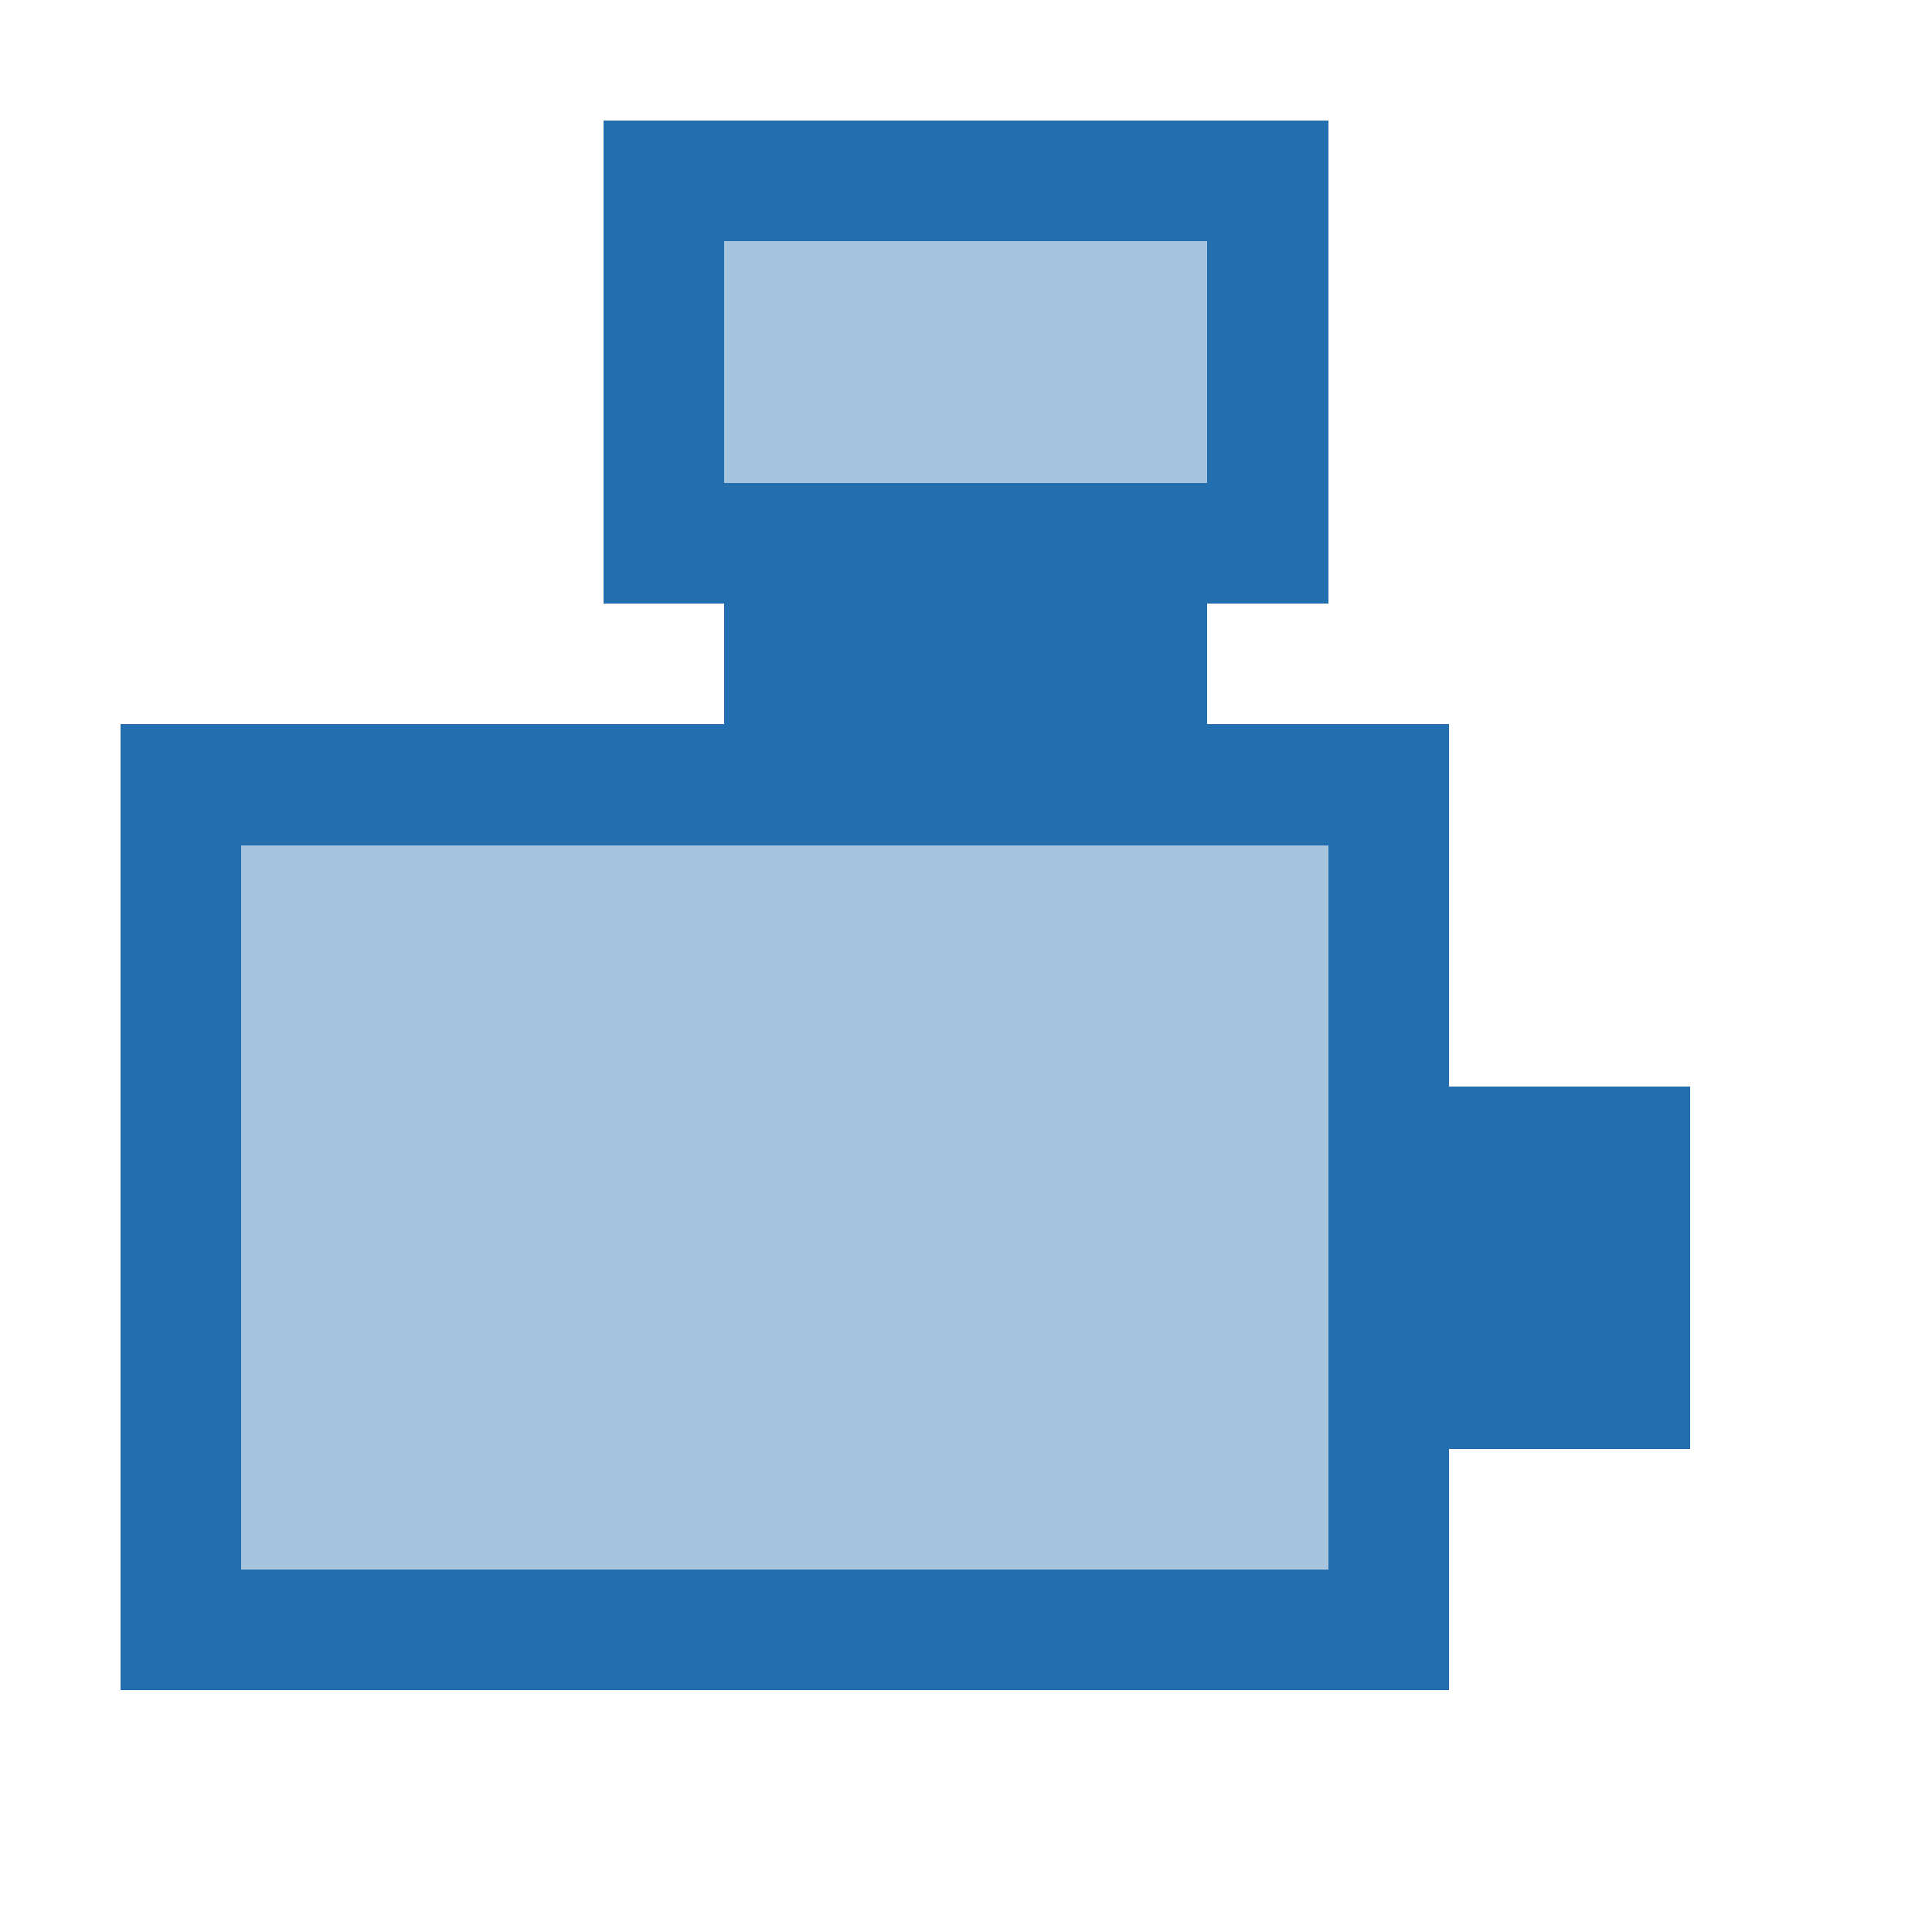
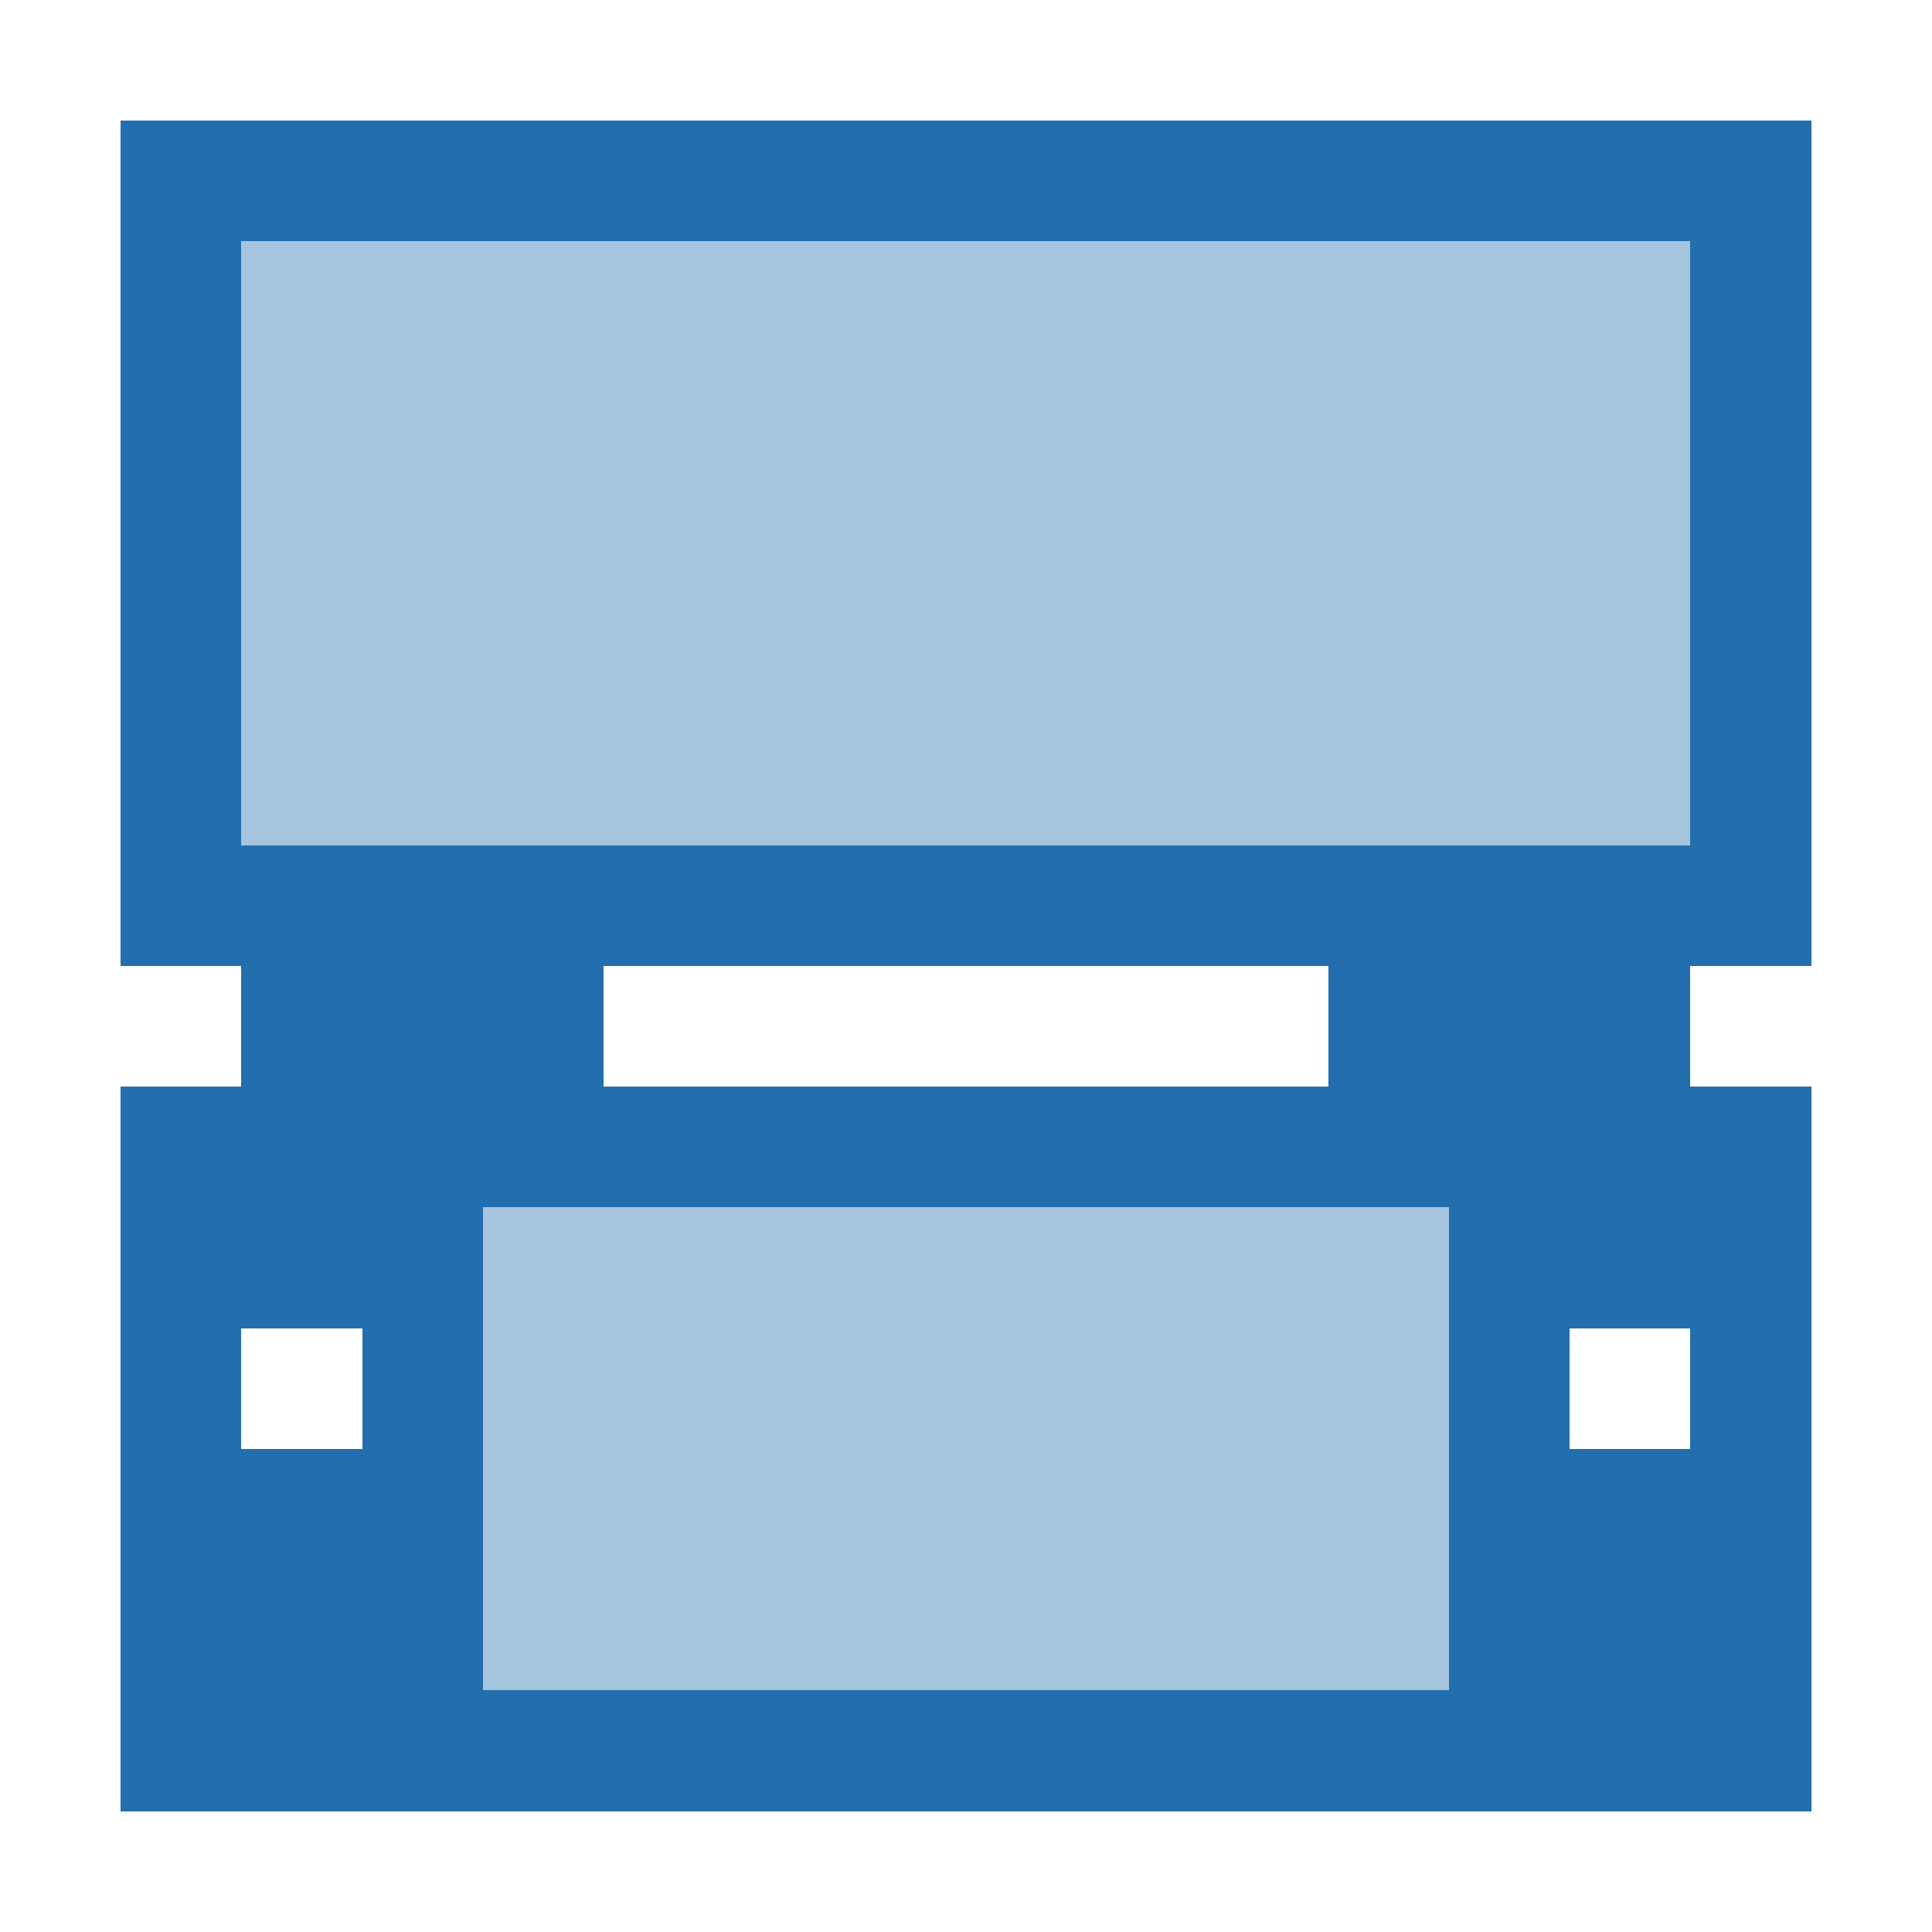
<svg xmlns="http://www.w3.org/2000/svg" width="16" height="16" viewBox="0 0 16 16" shape-rendering="crispEdges">
  <rect width="16" height="16" fill="none" />
+   <rect x="1" y="1" width="1" height="1" fill="#236eae" />
+   <rect x="2" y="1" width="1" height="1" fill="#236eae" />
+   <rect x="3" y="1" width="1" height="1" fill="#236eae" />
+   <rect x="4" y="1" width="1" height="1" fill="#236eae" />
  <rect x="5" y="1" width="1" height="1" fill="#236eae" />
  <rect x="6" y="1" width="1" height="1" fill="#236eae" />
  <rect x="7" y="1" width="1" height="1" fill="#236eae" />
  <rect x="8" y="1" width="1" height="1" fill="#236eae" />
  <rect x="9" y="1" width="1" height="1" fill="#236eae" />
  <rect x="10" y="1" width="1" height="1" fill="#236eae" />
-   <rect x="5" y="2" width="1" height="1" fill="#236eae" />
+   <rect x="11" y="1" width="1" height="1" fill="#236eae" />
+   <rect x="12" y="1" width="1" height="1" fill="#236eae" />
+   <rect x="13" y="1" width="1" height="1" fill="#236eae" />
+   <rect x="14" y="1" width="1" height="1" fill="#236eae" />
+   <rect x="1" y="2" width="1" height="1" fill="#236eae" />
+   <rect x="2" y="2" width="1" height="1" fill="#a7c4de" />
+   <rect x="3" y="2" width="1" height="1" fill="#a7c4de" />
+   <rect x="4" y="2" width="1" height="1" fill="#a7c4de" />
+   <rect x="5" y="2" width="1" height="1" fill="#a7c4de" />
  <rect x="6" y="2" width="1" height="1" fill="#a7c4de" />
  <rect x="7" y="2" width="1" height="1" fill="#a7c4de" />
  <rect x="8" y="2" width="1" height="1" fill="#a7c4de" />
  <rect x="9" y="2" width="1" height="1" fill="#a7c4de" />
-   <rect x="10" y="2" width="1" height="1" fill="#236eae" />
-   <rect x="5" y="3" width="1" height="1" fill="#236eae" />
+   <rect x="10" y="2" width="1" height="1" fill="#a7c4de" />
+   <rect x="11" y="2" width="1" height="1" fill="#a7c4de" />
+   <rect x="12" y="2" width="1" height="1" fill="#a7c4de" />
+   <rect x="13" y="2" width="1" height="1" fill="#a7c4de" />
+   <rect x="14" y="2" width="1" height="1" fill="#236eae" />
+   <rect x="1" y="3" width="1" height="1" fill="#236eae" />
+   <rect x="2" y="3" width="1" height="1" fill="#a7c4de" />
+   <rect x="3" y="3" width="1" height="1" fill="#a7c4de" />
+   <rect x="4" y="3" width="1" height="1" fill="#a7c4de" />
+   <rect x="5" y="3" width="1" height="1" fill="#a7c4de" />
  <rect x="6" y="3" width="1" height="1" fill="#a7c4de" />
  <rect x="7" y="3" width="1" height="1" fill="#a7c4de" />
  <rect x="8" y="3" width="1" height="1" fill="#a7c4de" />
  <rect x="9" y="3" width="1" height="1" fill="#a7c4de" />
-   <rect x="10" y="3" width="1" height="1" fill="#236eae" />
-   <rect x="5" y="4" width="1" height="1" fill="#236eae" />
-   <rect x="6" y="4" width="1" height="1" fill="#236eae" />
-   <rect x="7" y="4" width="1" height="1" fill="#236eae" />
-   <rect x="8" y="4" width="1" height="1" fill="#236eae" />
-   <rect x="9" y="4" width="1" height="1" fill="#236eae" />
-   <rect x="10" y="4" width="1" height="1" fill="#236eae" />
-   <rect x="6" y="5" width="1" height="1" fill="#236eae" />
-   <rect x="7" y="5" width="1" height="1" fill="#236eae" />
-   <rect x="8" y="5" width="1" height="1" fill="#236eae" />
-   <rect x="9" y="5" width="1" height="1" fill="#236eae" />
+   <rect x="10" y="3" width="1" height="1" fill="#a7c4de" />
+   <rect x="11" y="3" width="1" height="1" fill="#a7c4de" />
+   <rect x="12" y="3" width="1" height="1" fill="#a7c4de" />
+   <rect x="13" y="3" width="1" height="1" fill="#a7c4de" />
+   <rect x="14" y="3" width="1" height="1" fill="#236eae" />
+   <rect x="1" y="4" width="1" height="1" fill="#236eae" />
+   <rect x="2" y="4" width="1" height="1" fill="#a7c4de" />
+   <rect x="3" y="4" width="1" height="1" fill="#a7c4de" />
+   <rect x="4" y="4" width="1" height="1" fill="#a7c4de" />
+   <rect x="5" y="4" width="1" height="1" fill="#a7c4de" />
+   <rect x="6" y="4" width="1" height="1" fill="#a7c4de" />
+   <rect x="7" y="4" width="1" height="1" fill="#a7c4de" />
+   <rect x="8" y="4" width="1" height="1" fill="#a7c4de" />
+   <rect x="9" y="4" width="1" height="1" fill="#a7c4de" />
+   <rect x="10" y="4" width="1" height="1" fill="#a7c4de" />
+   <rect x="11" y="4" width="1" height="1" fill="#a7c4de" />
+   <rect x="12" y="4" width="1" height="1" fill="#a7c4de" />
+   <rect x="13" y="4" width="1" height="1" fill="#a7c4de" />
+   <rect x="14" y="4" width="1" height="1" fill="#236eae" />
+   <rect x="1" y="5" width="1" height="1" fill="#236eae" />
+   <rect x="2" y="5" width="1" height="1" fill="#a7c4de" />
+   <rect x="3" y="5" width="1" height="1" fill="#a7c4de" />
+   <rect x="4" y="5" width="1" height="1" fill="#a7c4de" />
+   <rect x="5" y="5" width="1" height="1" fill="#a7c4de" />
+   <rect x="6" y="5" width="1" height="1" fill="#a7c4de" />
+   <rect x="7" y="5" width="1" height="1" fill="#a7c4de" />
+   <rect x="8" y="5" width="1" height="1" fill="#a7c4de" />
+   <rect x="9" y="5" width="1" height="1" fill="#a7c4de" />
+   <rect x="10" y="5" width="1" height="1" fill="#a7c4de" />
+   <rect x="11" y="5" width="1" height="1" fill="#a7c4de" />
+   <rect x="12" y="5" width="1" height="1" fill="#a7c4de" />
+   <rect x="13" y="5" width="1" height="1" fill="#a7c4de" />
+   <rect x="14" y="5" width="1" height="1" fill="#236eae" />
  <rect x="1" y="6" width="1" height="1" fill="#236eae" />
-   <rect x="2" y="6" width="1" height="1" fill="#236eae" />
-   <rect x="3" y="6" width="1" height="1" fill="#236eae" />
-   <rect x="4" y="6" width="1" height="1" fill="#236eae" />
-   <rect x="5" y="6" width="1" height="1" fill="#236eae" />
-   <rect x="6" y="6" width="1" height="1" fill="#236eae" />
-   <rect x="7" y="6" width="1" height="1" fill="#236eae" />
-   <rect x="8" y="6" width="1" height="1" fill="#236eae" />
-   <rect x="9" y="6" width="1" height="1" fill="#236eae" />
-   <rect x="10" y="6" width="1" height="1" fill="#236eae" />
-   <rect x="11" y="6" width="1" height="1" fill="#236eae" />
+   <rect x="2" y="6" width="1" height="1" fill="#a7c4de" />
+   <rect x="3" y="6" width="1" height="1" fill="#a7c4de" />
+   <rect x="4" y="6" width="1" height="1" fill="#a7c4de" />
+   <rect x="5" y="6" width="1" height="1" fill="#a7c4de" />
+   <rect x="6" y="6" width="1" height="1" fill="#a7c4de" />
+   <rect x="7" y="6" width="1" height="1" fill="#a7c4de" />
+   <rect x="8" y="6" width="1" height="1" fill="#a7c4de" />
+   <rect x="9" y="6" width="1" height="1" fill="#a7c4de" />
+   <rect x="10" y="6" width="1" height="1" fill="#a7c4de" />
+   <rect x="11" y="6" width="1" height="1" fill="#a7c4de" />
+   <rect x="12" y="6" width="1" height="1" fill="#a7c4de" />
+   <rect x="13" y="6" width="1" height="1" fill="#a7c4de" />
+   <rect x="14" y="6" width="1" height="1" fill="#236eae" />
  <rect x="1" y="7" width="1" height="1" fill="#236eae" />
-   <rect x="2" y="7" width="1" height="1" fill="#a7c4de" />
-   <rect x="3" y="7" width="1" height="1" fill="#a7c4de" />
-   <rect x="4" y="7" width="1" height="1" fill="#a7c4de" />
-   <rect x="5" y="7" width="1" height="1" fill="#a7c4de" />
-   <rect x="6" y="7" width="1" height="1" fill="#a7c4de" />
-   <rect x="7" y="7" width="1" height="1" fill="#a7c4de" />
-   <rect x="8" y="7" width="1" height="1" fill="#a7c4de" />
-   <rect x="9" y="7" width="1" height="1" fill="#a7c4de" />
-   <rect x="10" y="7" width="1" height="1" fill="#a7c4de" />
+   <rect x="2" y="7" width="1" height="1" fill="#236eae" />
+   <rect x="3" y="7" width="1" height="1" fill="#236eae" />
+   <rect x="4" y="7" width="1" height="1" fill="#236eae" />
+   <rect x="5" y="7" width="1" height="1" fill="#236eae" />
+   <rect x="6" y="7" width="1" height="1" fill="#236eae" />
+   <rect x="7" y="7" width="1" height="1" fill="#236eae" />
+   <rect x="8" y="7" width="1" height="1" fill="#236eae" />
+   <rect x="9" y="7" width="1" height="1" fill="#236eae" />
+   <rect x="10" y="7" width="1" height="1" fill="#236eae" />
  <rect x="11" y="7" width="1" height="1" fill="#236eae" />
-   <rect x="1" y="8" width="1" height="1" fill="#236eae" />
-   <rect x="2" y="8" width="1" height="1" fill="#a7c4de" />
-   <rect x="3" y="8" width="1" height="1" fill="#a7c4de" />
-   <rect x="4" y="8" width="1" height="1" fill="#a7c4de" />
-   <rect x="5" y="8" width="1" height="1" fill="#a7c4de" />
-   <rect x="6" y="8" width="1" height="1" fill="#a7c4de" />
-   <rect x="7" y="8" width="1" height="1" fill="#a7c4de" />
-   <rect x="8" y="8" width="1" height="1" fill="#a7c4de" />
-   <rect x="9" y="8" width="1" height="1" fill="#a7c4de" />
-   <rect x="10" y="8" width="1" height="1" fill="#a7c4de" />
+   <rect x="12" y="7" width="1" height="1" fill="#236eae" />
+   <rect x="13" y="7" width="1" height="1" fill="#236eae" />
+   <rect x="14" y="7" width="1" height="1" fill="#236eae" />
+   <rect x="2" y="8" width="1" height="1" fill="#236eae" />
+   <rect x="3" y="8" width="1" height="1" fill="#236eae" />
+   <rect x="4" y="8" width="1" height="1" fill="#236eae" />
  <rect x="11" y="8" width="1" height="1" fill="#236eae" />
+   <rect x="12" y="8" width="1" height="1" fill="#236eae" />
+   <rect x="13" y="8" width="1" height="1" fill="#236eae" />
  <rect x="1" y="9" width="1" height="1" fill="#236eae" />
-   <rect x="2" y="9" width="1" height="1" fill="#a7c4de" />
-   <rect x="3" y="9" width="1" height="1" fill="#a7c4de" />
-   <rect x="4" y="9" width="1" height="1" fill="#a7c4de" />
-   <rect x="5" y="9" width="1" height="1" fill="#a7c4de" />
-   <rect x="6" y="9" width="1" height="1" fill="#a7c4de" />
-   <rect x="7" y="9" width="1" height="1" fill="#a7c4de" />
-   <rect x="8" y="9" width="1" height="1" fill="#a7c4de" />
-   <rect x="9" y="9" width="1" height="1" fill="#a7c4de" />
-   <rect x="10" y="9" width="1" height="1" fill="#a7c4de" />
+   <rect x="2" y="9" width="1" height="1" fill="#236eae" />
+   <rect x="3" y="9" width="1" height="1" fill="#236eae" />
+   <rect x="4" y="9" width="1" height="1" fill="#236eae" />
+   <rect x="5" y="9" width="1" height="1" fill="#236eae" />
+   <rect x="6" y="9" width="1" height="1" fill="#236eae" />
+   <rect x="7" y="9" width="1" height="1" fill="#236eae" />
+   <rect x="8" y="9" width="1" height="1" fill="#236eae" />
+   <rect x="9" y="9" width="1" height="1" fill="#236eae" />
+   <rect x="10" y="9" width="1" height="1" fill="#236eae" />
  <rect x="11" y="9" width="1" height="1" fill="#236eae" />
  <rect x="12" y="9" width="1" height="1" fill="#236eae" />
  <rect x="13" y="9" width="1" height="1" fill="#236eae" />
+   <rect x="14" y="9" width="1" height="1" fill="#236eae" />
  <rect x="1" y="10" width="1" height="1" fill="#236eae" />
-   <rect x="2" y="10" width="1" height="1" fill="#a7c4de" />
-   <rect x="3" y="10" width="1" height="1" fill="#a7c4de" />
+   <rect x="2" y="10" width="1" height="1" fill="#236eae" />
+   <rect x="3" y="10" width="1" height="1" fill="#236eae" />
  <rect x="4" y="10" width="1" height="1" fill="#a7c4de" />
  <rect x="5" y="10" width="1" height="1" fill="#a7c4de" />
  <rect x="6" y="10" width="1" height="1" fill="#a7c4de" />
  <rect x="7" y="10" width="1" height="1" fill="#a7c4de" />
  <rect x="8" y="10" width="1" height="1" fill="#a7c4de" />
  <rect x="9" y="10" width="1" height="1" fill="#a7c4de" />
  <rect x="10" y="10" width="1" height="1" fill="#a7c4de" />
-   <rect x="11" y="10" width="1" height="1" fill="#236eae" />
+   <rect x="11" y="10" width="1" height="1" fill="#a7c4de" />
  <rect x="12" y="10" width="1" height="1" fill="#236eae" />
  <rect x="13" y="10" width="1" height="1" fill="#236eae" />
+   <rect x="14" y="10" width="1" height="1" fill="#236eae" />
  <rect x="1" y="11" width="1" height="1" fill="#236eae" />
-   <rect x="2" y="11" width="1" height="1" fill="#a7c4de" />
-   <rect x="3" y="11" width="1" height="1" fill="#a7c4de" />
+   <rect x="3" y="11" width="1" height="1" fill="#236eae" />
  <rect x="4" y="11" width="1" height="1" fill="#a7c4de" />
  <rect x="5" y="11" width="1" height="1" fill="#a7c4de" />
  <rect x="6" y="11" width="1" height="1" fill="#a7c4de" />
  <rect x="7" y="11" width="1" height="1" fill="#a7c4de" />
  <rect x="8" y="11" width="1" height="1" fill="#a7c4de" />
  <rect x="9" y="11" width="1" height="1" fill="#a7c4de" />
  <rect x="10" y="11" width="1" height="1" fill="#a7c4de" />
-   <rect x="11" y="11" width="1" height="1" fill="#236eae" />
+   <rect x="11" y="11" width="1" height="1" fill="#a7c4de" />
  <rect x="12" y="11" width="1" height="1" fill="#236eae" />
-   <rect x="13" y="11" width="1" height="1" fill="#236eae" />
+   <rect x="14" y="11" width="1" height="1" fill="#236eae" />
  <rect x="1" y="12" width="1" height="1" fill="#236eae" />
-   <rect x="2" y="12" width="1" height="1" fill="#a7c4de" />
-   <rect x="3" y="12" width="1" height="1" fill="#a7c4de" />
+   <rect x="2" y="12" width="1" height="1" fill="#236eae" />
+   <rect x="3" y="12" width="1" height="1" fill="#236eae" />
  <rect x="4" y="12" width="1" height="1" fill="#a7c4de" />
  <rect x="5" y="12" width="1" height="1" fill="#a7c4de" />
  <rect x="6" y="12" width="1" height="1" fill="#a7c4de" />
  <rect x="7" y="12" width="1" height="1" fill="#a7c4de" />
  <rect x="8" y="12" width="1" height="1" fill="#a7c4de" />
  <rect x="9" y="12" width="1" height="1" fill="#a7c4de" />
  <rect x="10" y="12" width="1" height="1" fill="#a7c4de" />
-   <rect x="11" y="12" width="1" height="1" fill="#236eae" />
+   <rect x="11" y="12" width="1" height="1" fill="#a7c4de" />
+   <rect x="12" y="12" width="1" height="1" fill="#236eae" />
+   <rect x="13" y="12" width="1" height="1" fill="#236eae" />
+   <rect x="14" y="12" width="1" height="1" fill="#236eae" />
  <rect x="1" y="13" width="1" height="1" fill="#236eae" />
  <rect x="2" y="13" width="1" height="1" fill="#236eae" />
  <rect x="3" y="13" width="1" height="1" fill="#236eae" />
-   <rect x="4" y="13" width="1" height="1" fill="#236eae" />
-   <rect x="5" y="13" width="1" height="1" fill="#236eae" />
-   <rect x="6" y="13" width="1" height="1" fill="#236eae" />
-   <rect x="7" y="13" width="1" height="1" fill="#236eae" />
-   <rect x="8" y="13" width="1" height="1" fill="#236eae" />
-   <rect x="9" y="13" width="1" height="1" fill="#236eae" />
-   <rect x="10" y="13" width="1" height="1" fill="#236eae" />
-   <rect x="11" y="13" width="1" height="1" fill="#236eae" />
+   <rect x="4" y="13" width="1" height="1" fill="#a7c4de" />
+   <rect x="5" y="13" width="1" height="1" fill="#a7c4de" />
+   <rect x="6" y="13" width="1" height="1" fill="#a7c4de" />
+   <rect x="7" y="13" width="1" height="1" fill="#a7c4de" />
+   <rect x="8" y="13" width="1" height="1" fill="#a7c4de" />
+   <rect x="9" y="13" width="1" height="1" fill="#a7c4de" />
+   <rect x="10" y="13" width="1" height="1" fill="#a7c4de" />
+   <rect x="11" y="13" width="1" height="1" fill="#a7c4de" />
+   <rect x="12" y="13" width="1" height="1" fill="#236eae" />
+   <rect x="13" y="13" width="1" height="1" fill="#236eae" />
+   <rect x="14" y="13" width="1" height="1" fill="#236eae" />
+   <rect x="1" y="14" width="1" height="1" fill="#236eae" />
+   <rect x="2" y="14" width="1" height="1" fill="#236eae" />
+   <rect x="3" y="14" width="1" height="1" fill="#236eae" />
+   <rect x="4" y="14" width="1" height="1" fill="#236eae" />
+   <rect x="5" y="14" width="1" height="1" fill="#236eae" />
+   <rect x="6" y="14" width="1" height="1" fill="#236eae" />
+   <rect x="7" y="14" width="1" height="1" fill="#236eae" />
+   <rect x="8" y="14" width="1" height="1" fill="#236eae" />
+   <rect x="9" y="14" width="1" height="1" fill="#236eae" />
+   <rect x="10" y="14" width="1" height="1" fill="#236eae" />
+   <rect x="11" y="14" width="1" height="1" fill="#236eae" />
+   <rect x="12" y="14" width="1" height="1" fill="#236eae" />
+   <rect x="13" y="14" width="1" height="1" fill="#236eae" />
+   <rect x="14" y="14" width="1" height="1" fill="#236eae" />
</svg>
